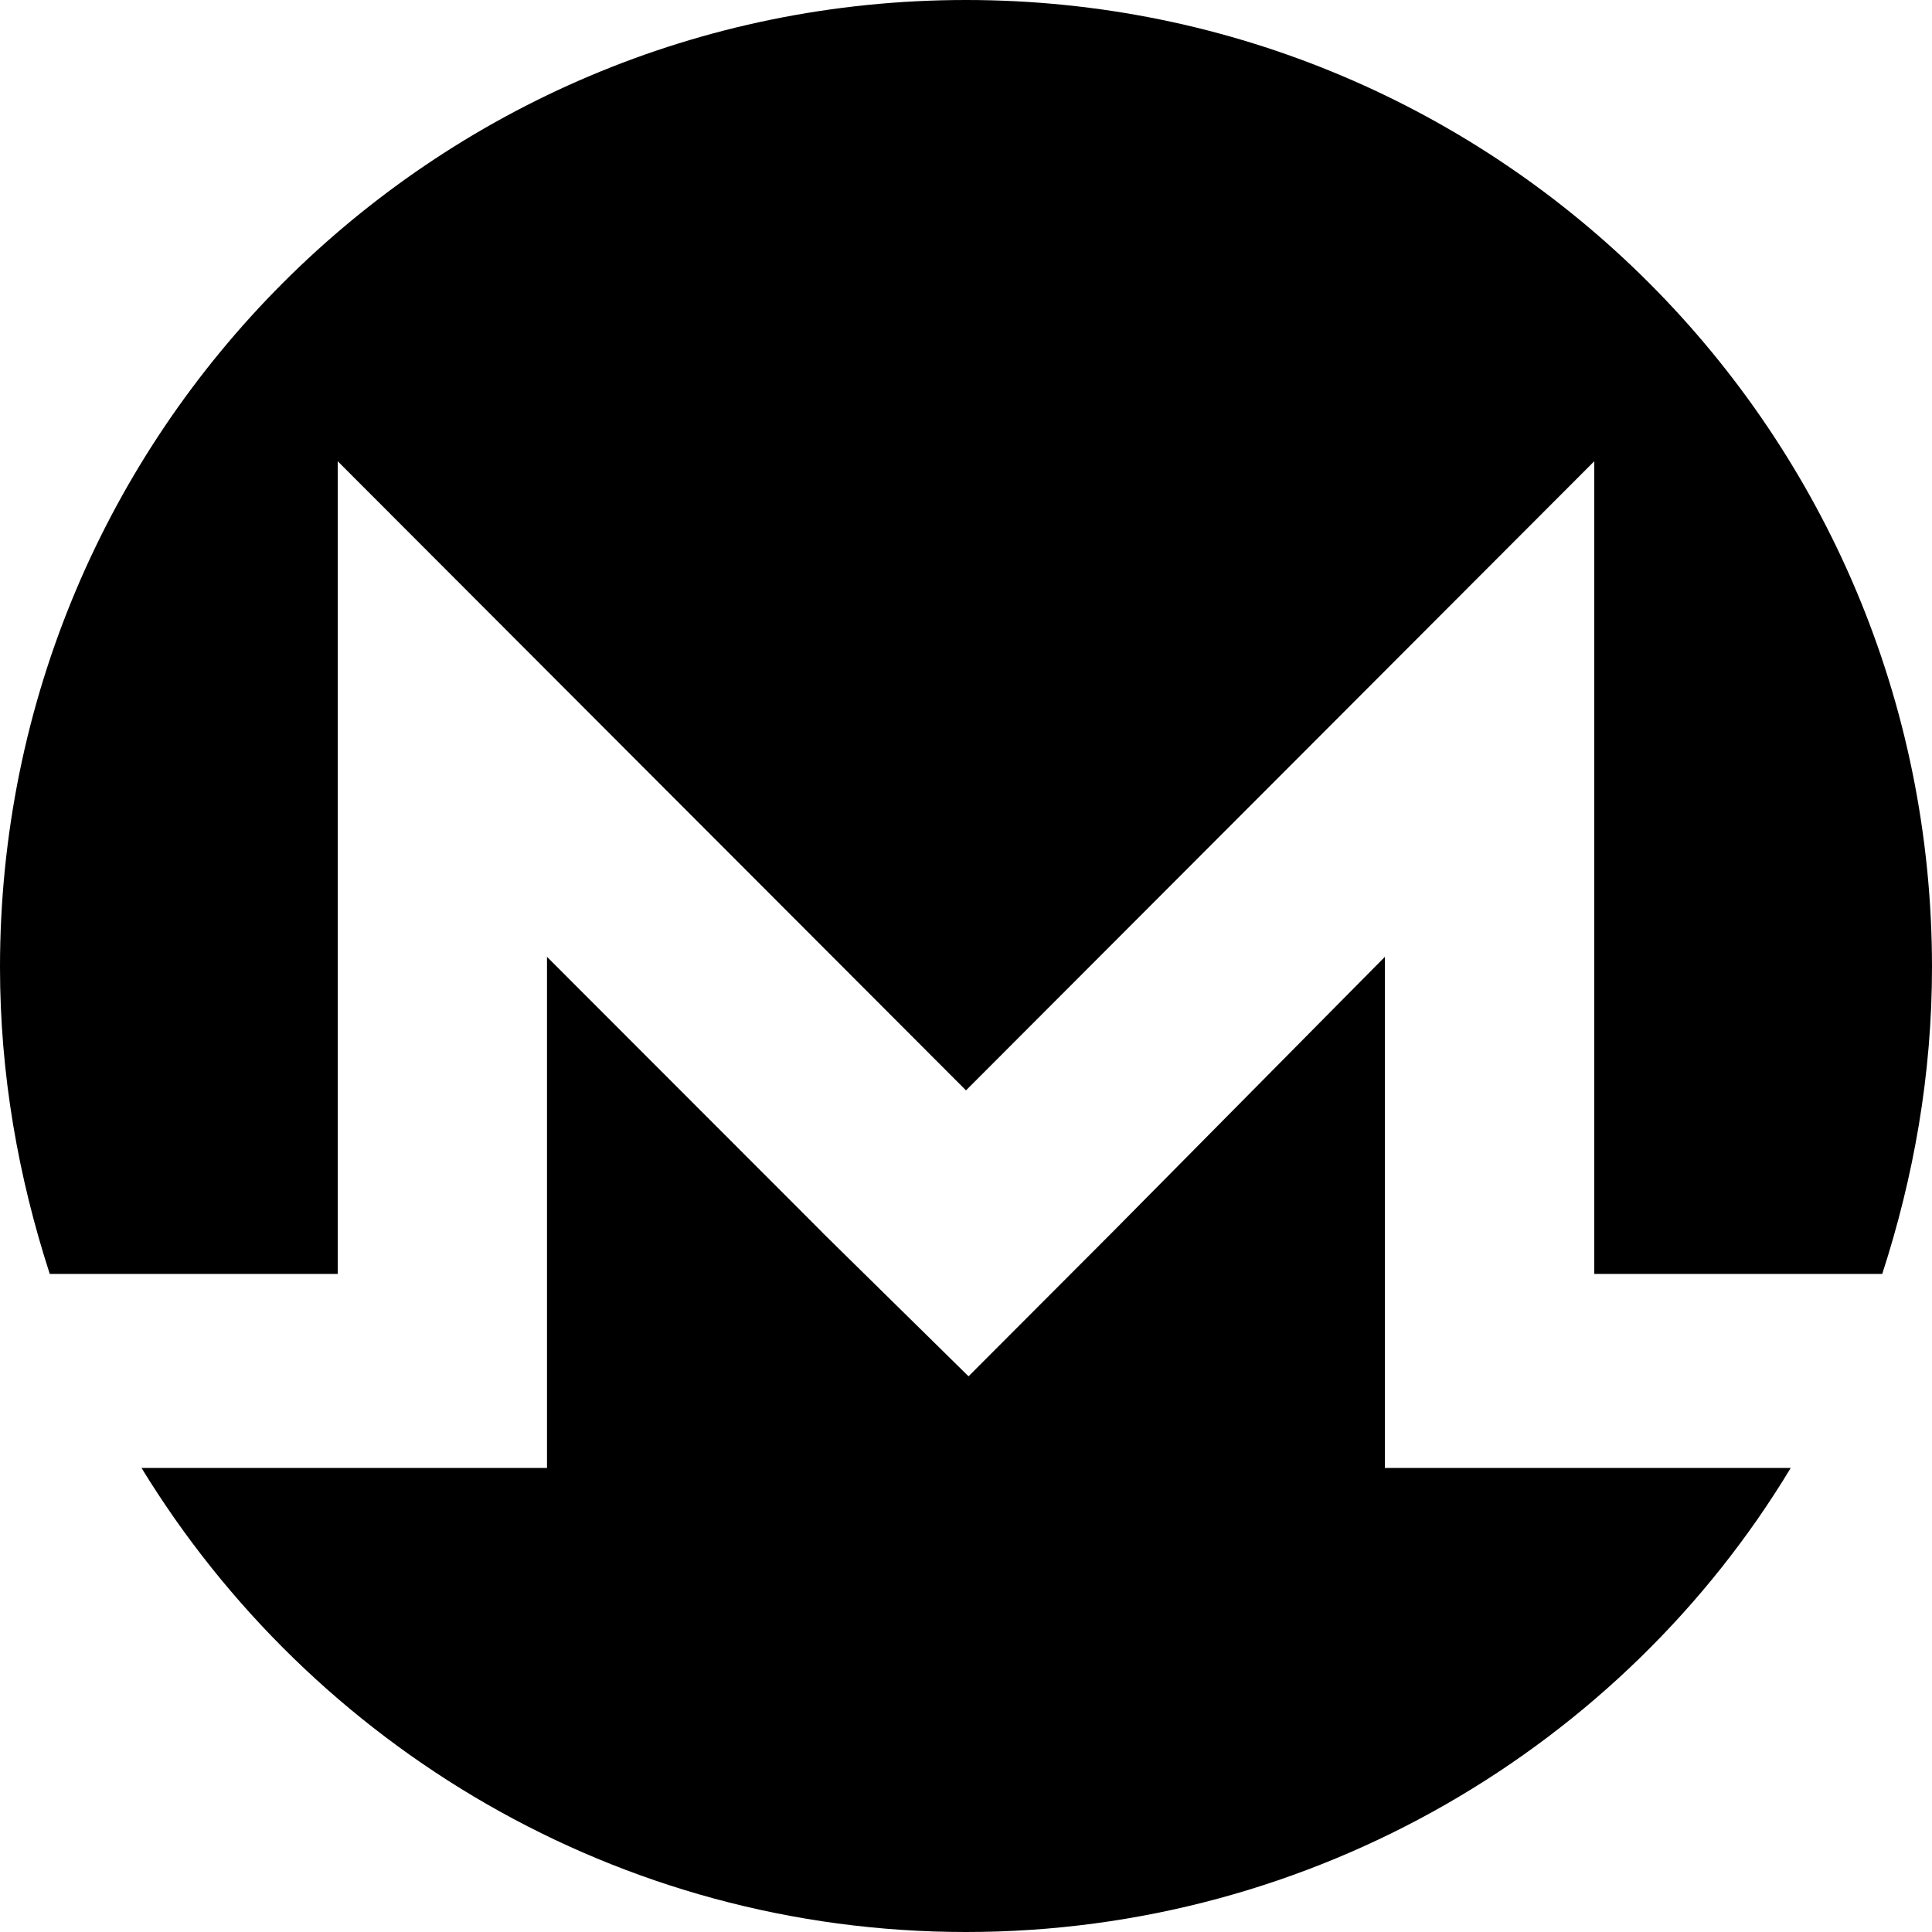
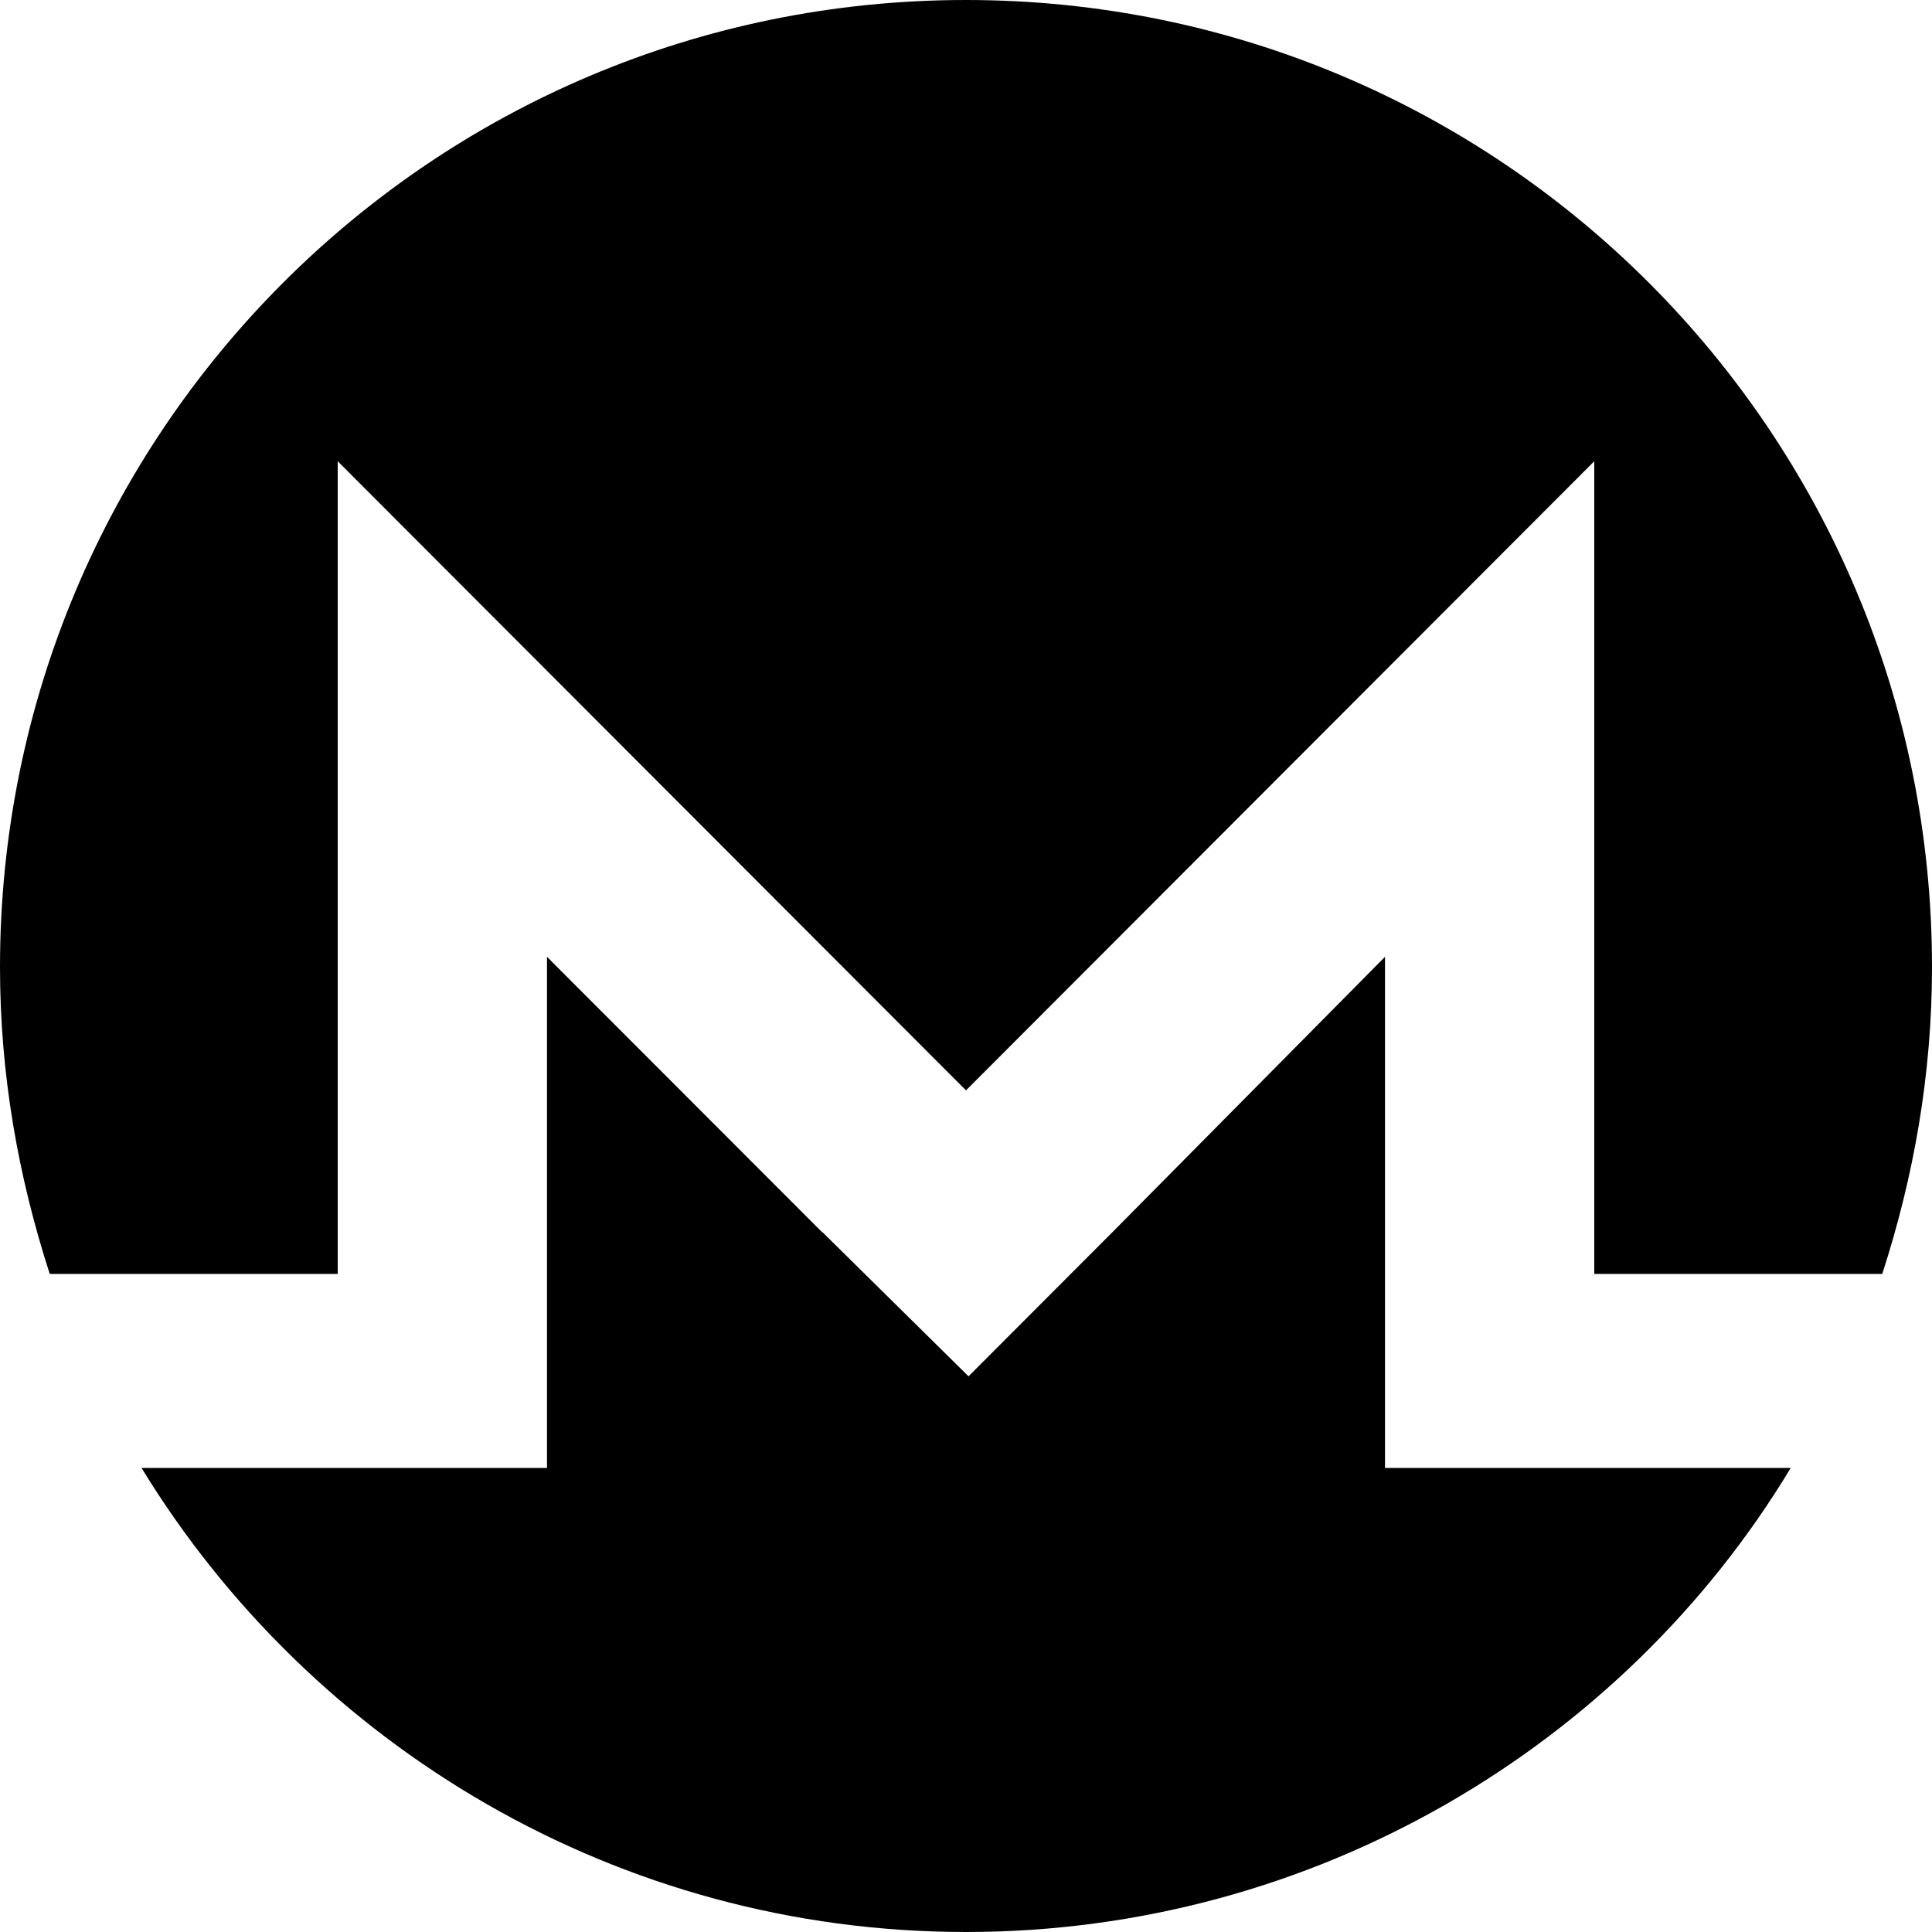
<svg xmlns="http://www.w3.org/2000/svg" width="16" height="16" viewBox="0 0 16 16">
-   <path d="M8 0C3.577 0 0 3.582 0 8.01c0 .89.152 1.738.412 2.54h2.385V3.82L8 9.03l5.203-5.21v6.73h2.385c.26-.802.412-1.65.412-2.54C16 3.583 12.423 0 8 0zM6.808 10.204L4.53 7.924v4.233H1.172C2.58 14.46 5.118 16 8 16s5.442-1.54 6.83-3.843h-3.361V7.924l-2.256 2.28-1.192 1.194-1.214-1.194z" />
+   <path d="M8 0C3.577 0 0 3.582 0 8.01c0 .89.152 1.738.412 2.54h2.385V3.82L8 9.03l5.203-5.21v6.73h2.385c.26-.802.412-1.65.412-2.54C16 3.583 12.423 0 8 0zM6.808 10.204L4.53 7.924v4.233H1.172C2.58 14.46 5.118 16 8 16s5.442-1.54 6.83-3.843h-3.36V7.924l-2.257 2.28-1.192 1.194-1.21-1.194z" />
</svg>
